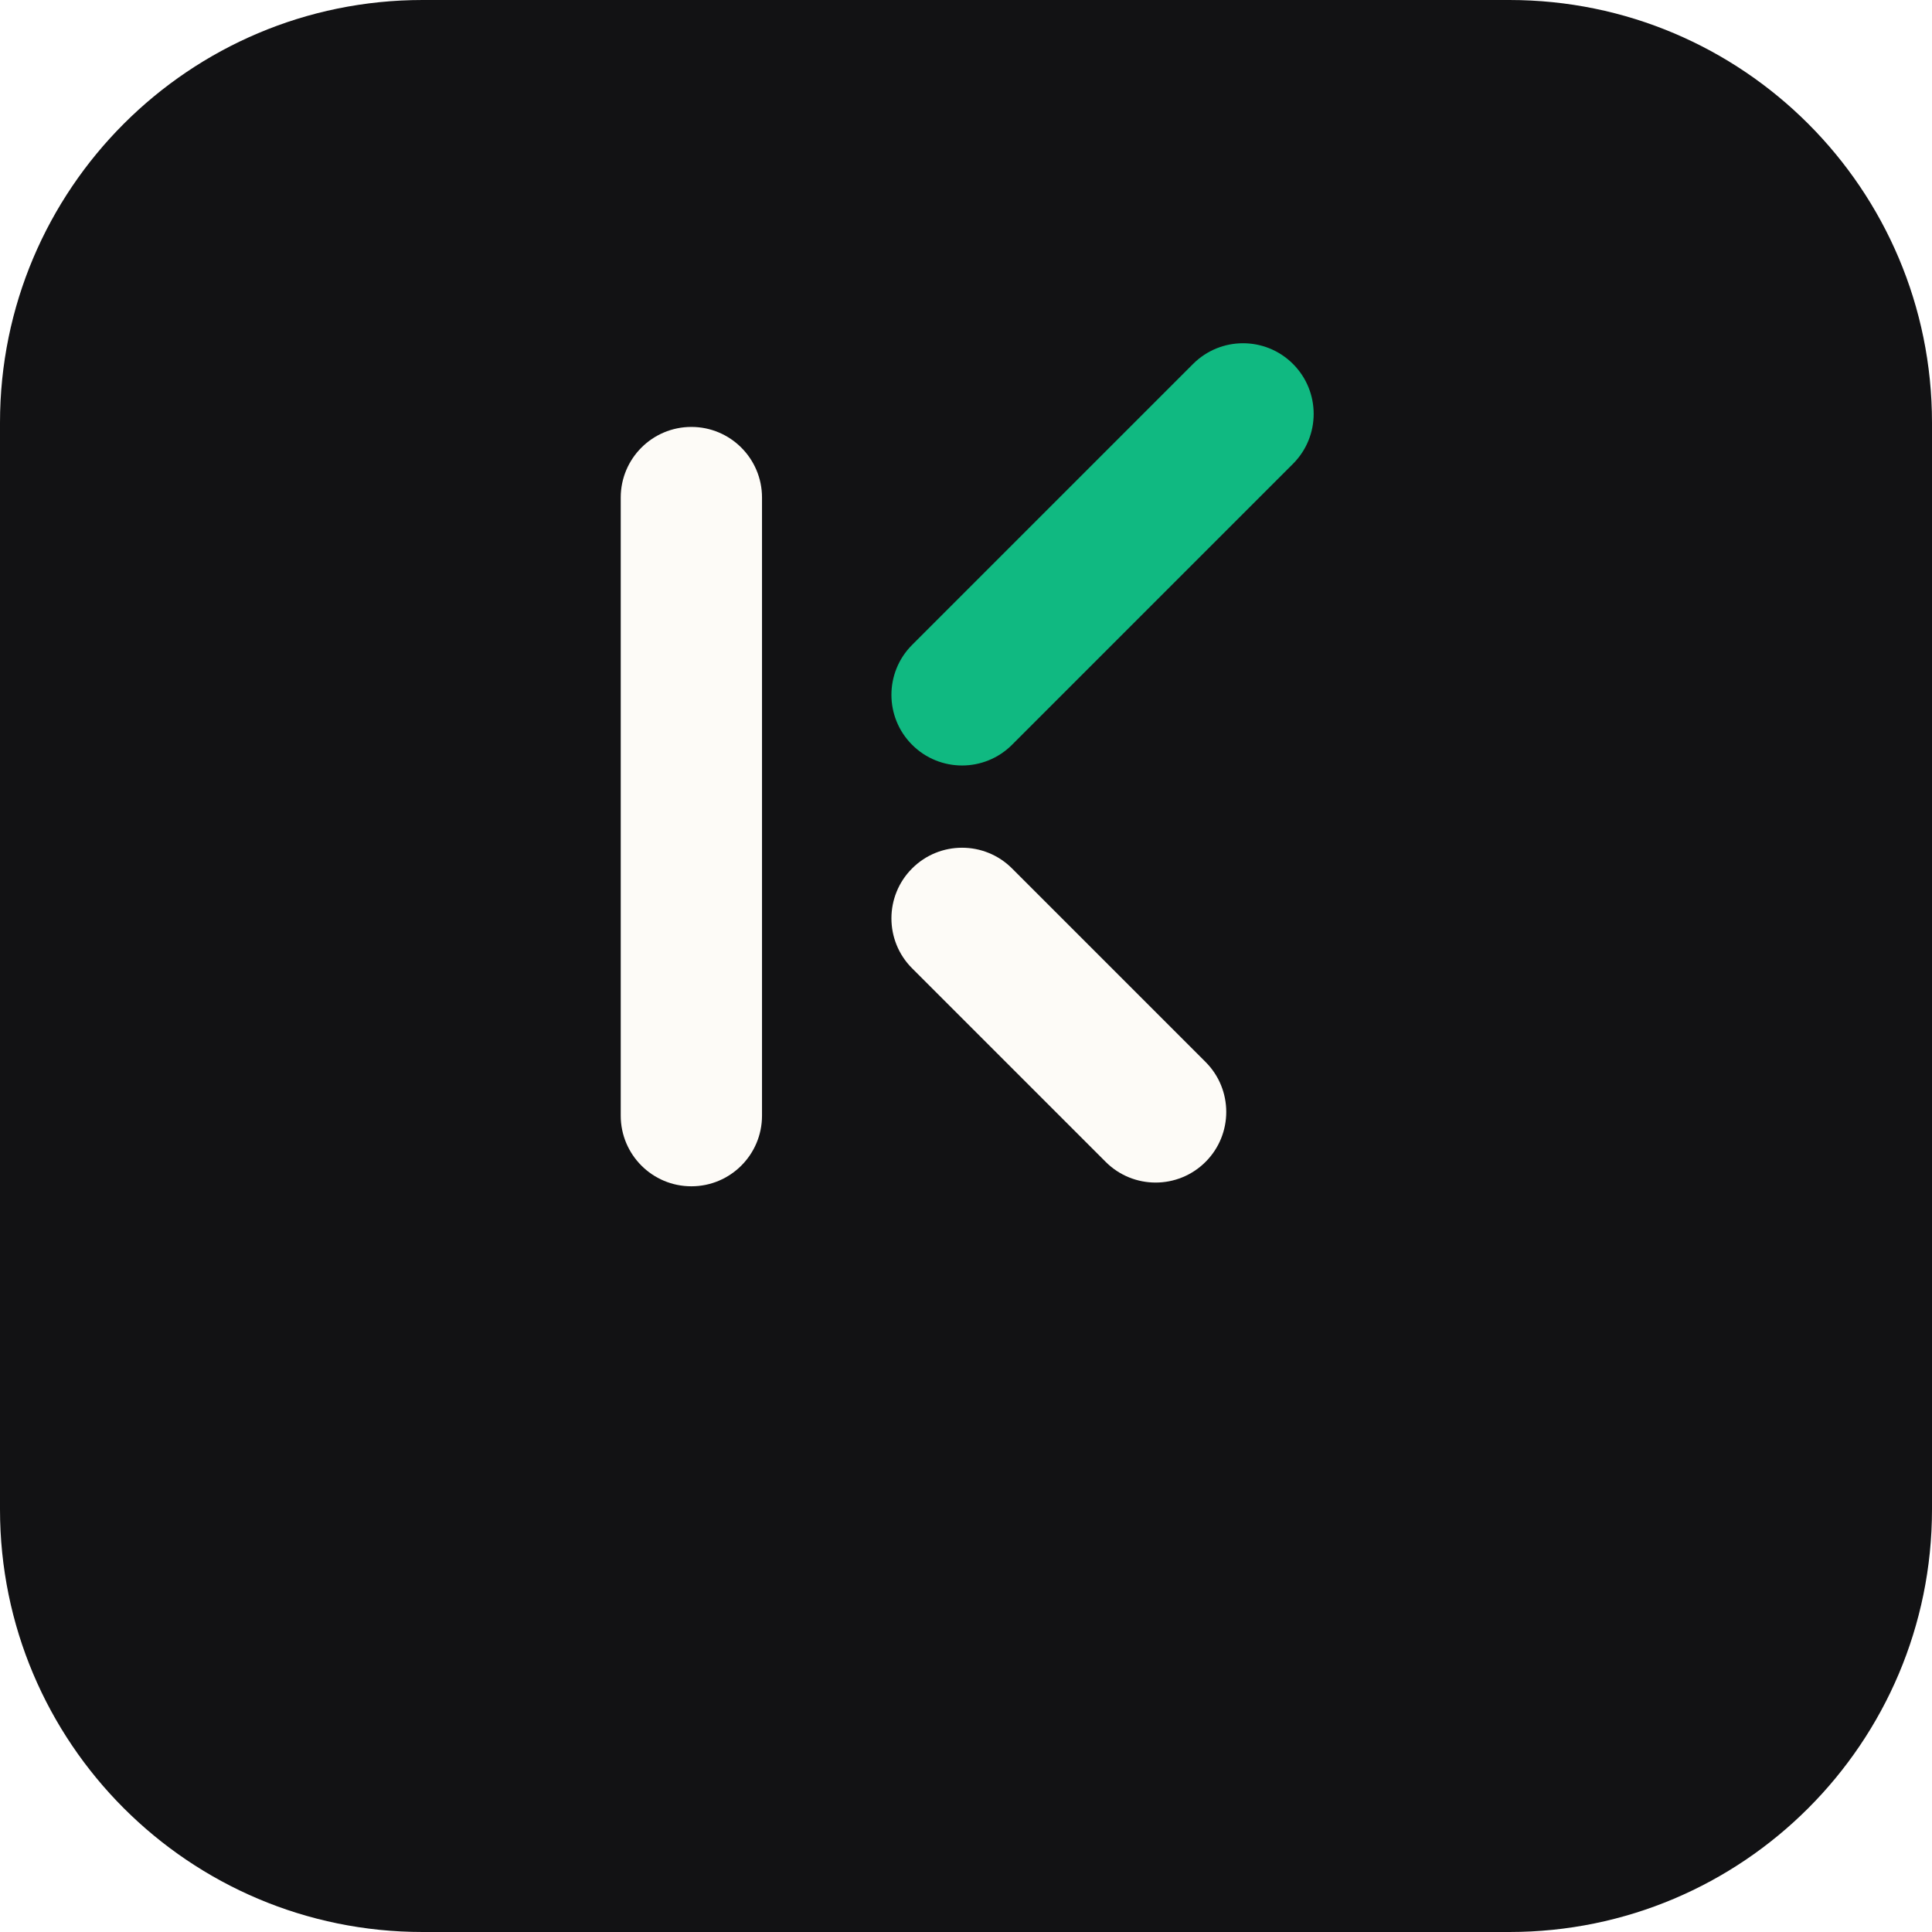
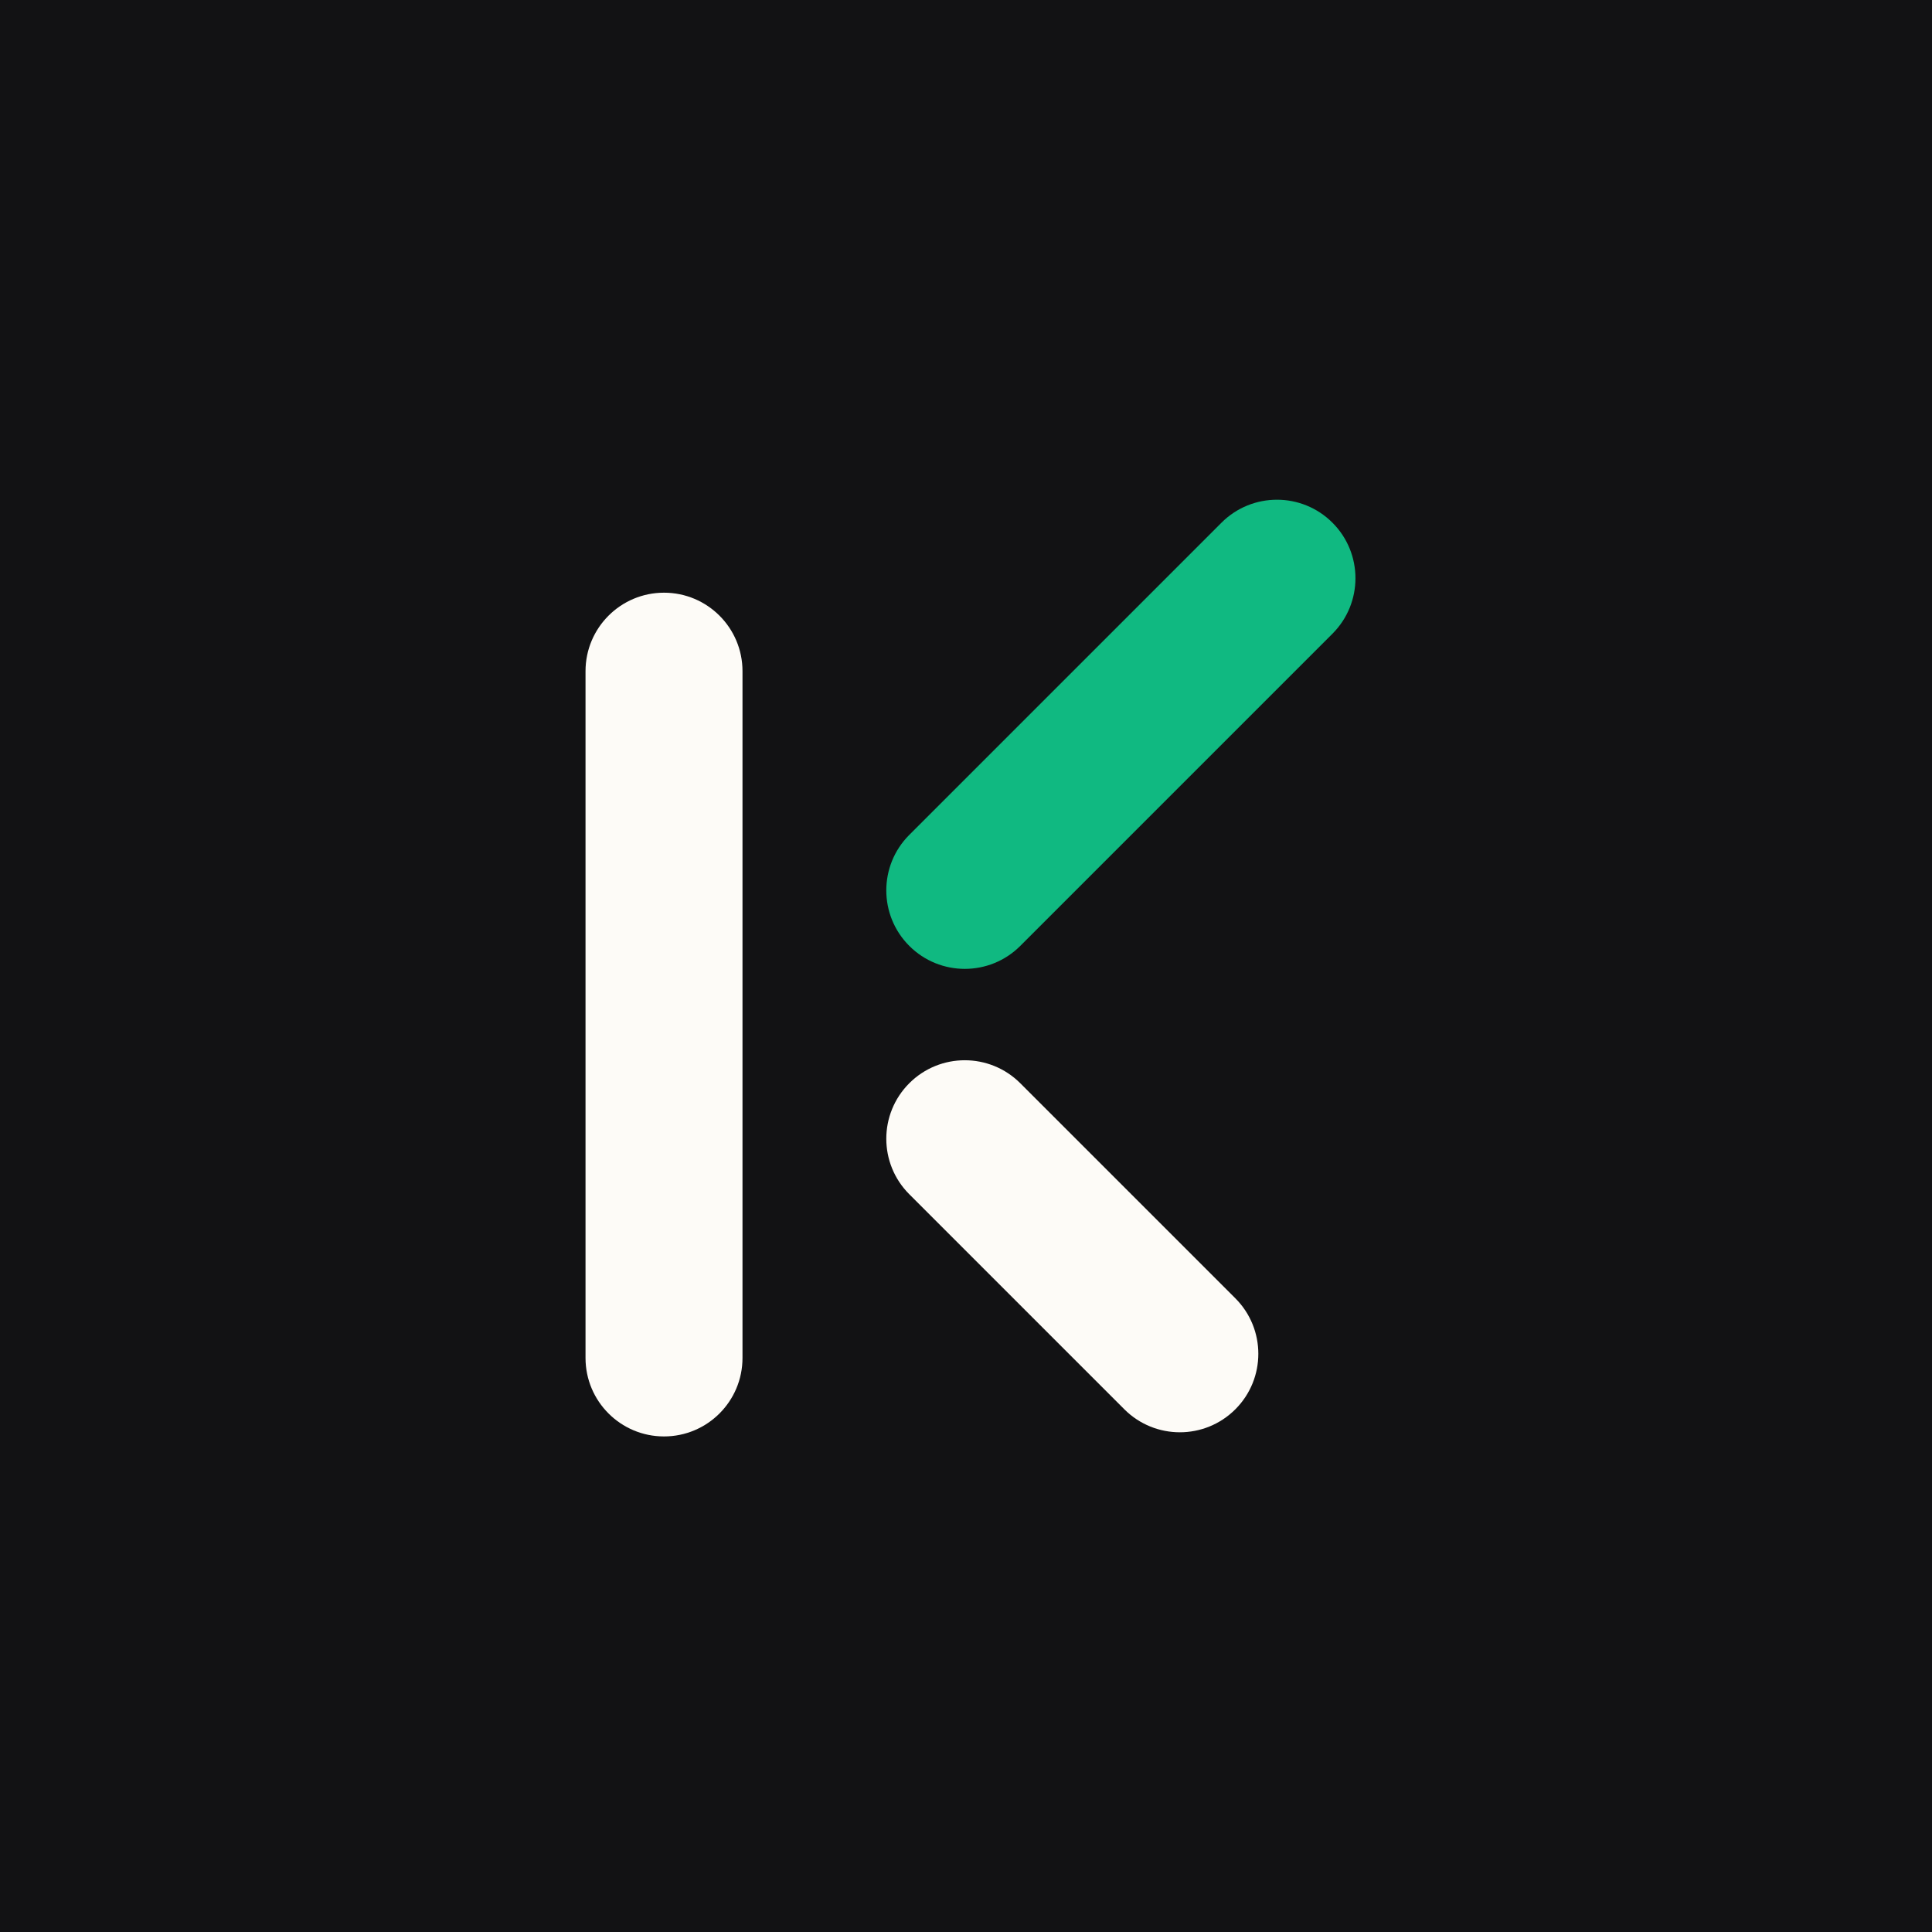
<svg xmlns="http://www.w3.org/2000/svg" viewBox="0 0 512 512" width="512" height="512">
-   <rect width="512" height="512" rx="112" fill="#121214" />
-   <g transform="translate(106, 64) scale(1.17)">
+   <rect width="512" height="512" fill="#121214" />
+   <g transform="translate(90.17, 102.47) scale(1.3)">
    <rect x="50" y="42" width="32" height="172" rx="16" fill="#FDFBF7" />
    <g transform="translate(116, 114) rotate(-45)">
      <rect x="0" y="-16" width="122" height="32" rx="16" fill="#10B981" />
    </g>
    <g transform="translate(116, 142) rotate(45)">
      <rect x="0" y="-16" width="94" height="32" rx="16" fill="#FDFBF7" />
    </g>
  </g>
</svg>
